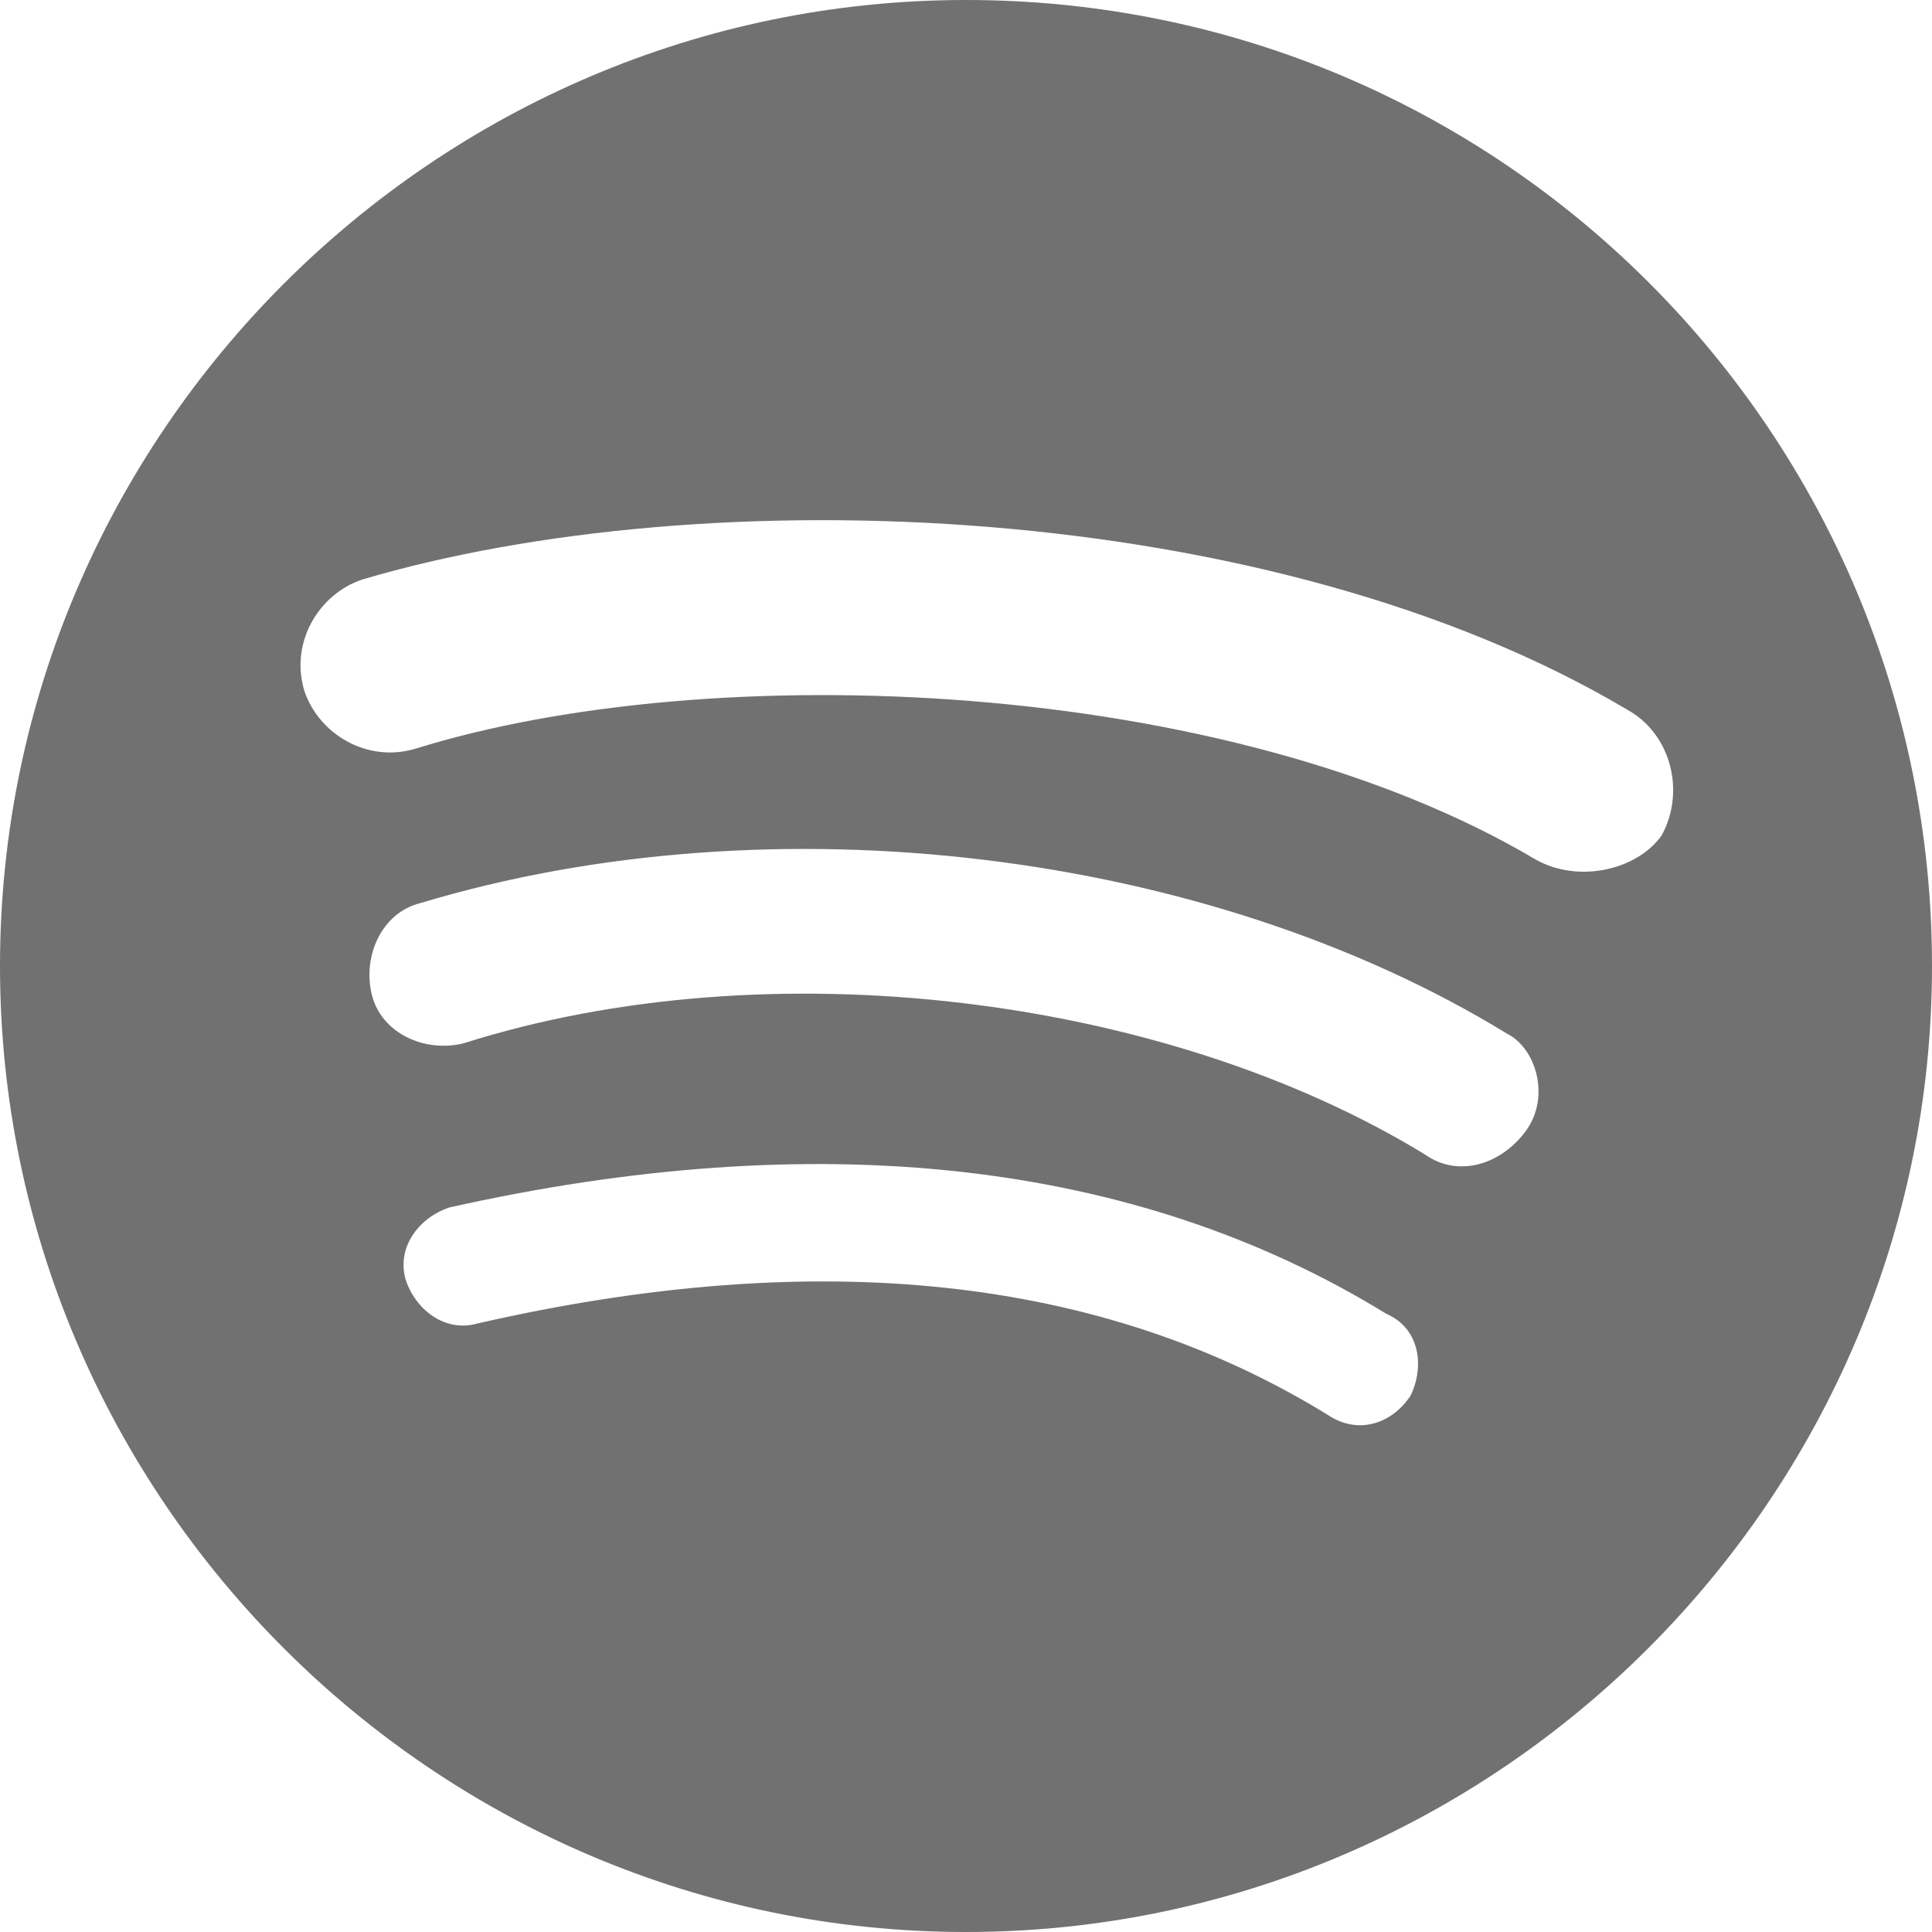
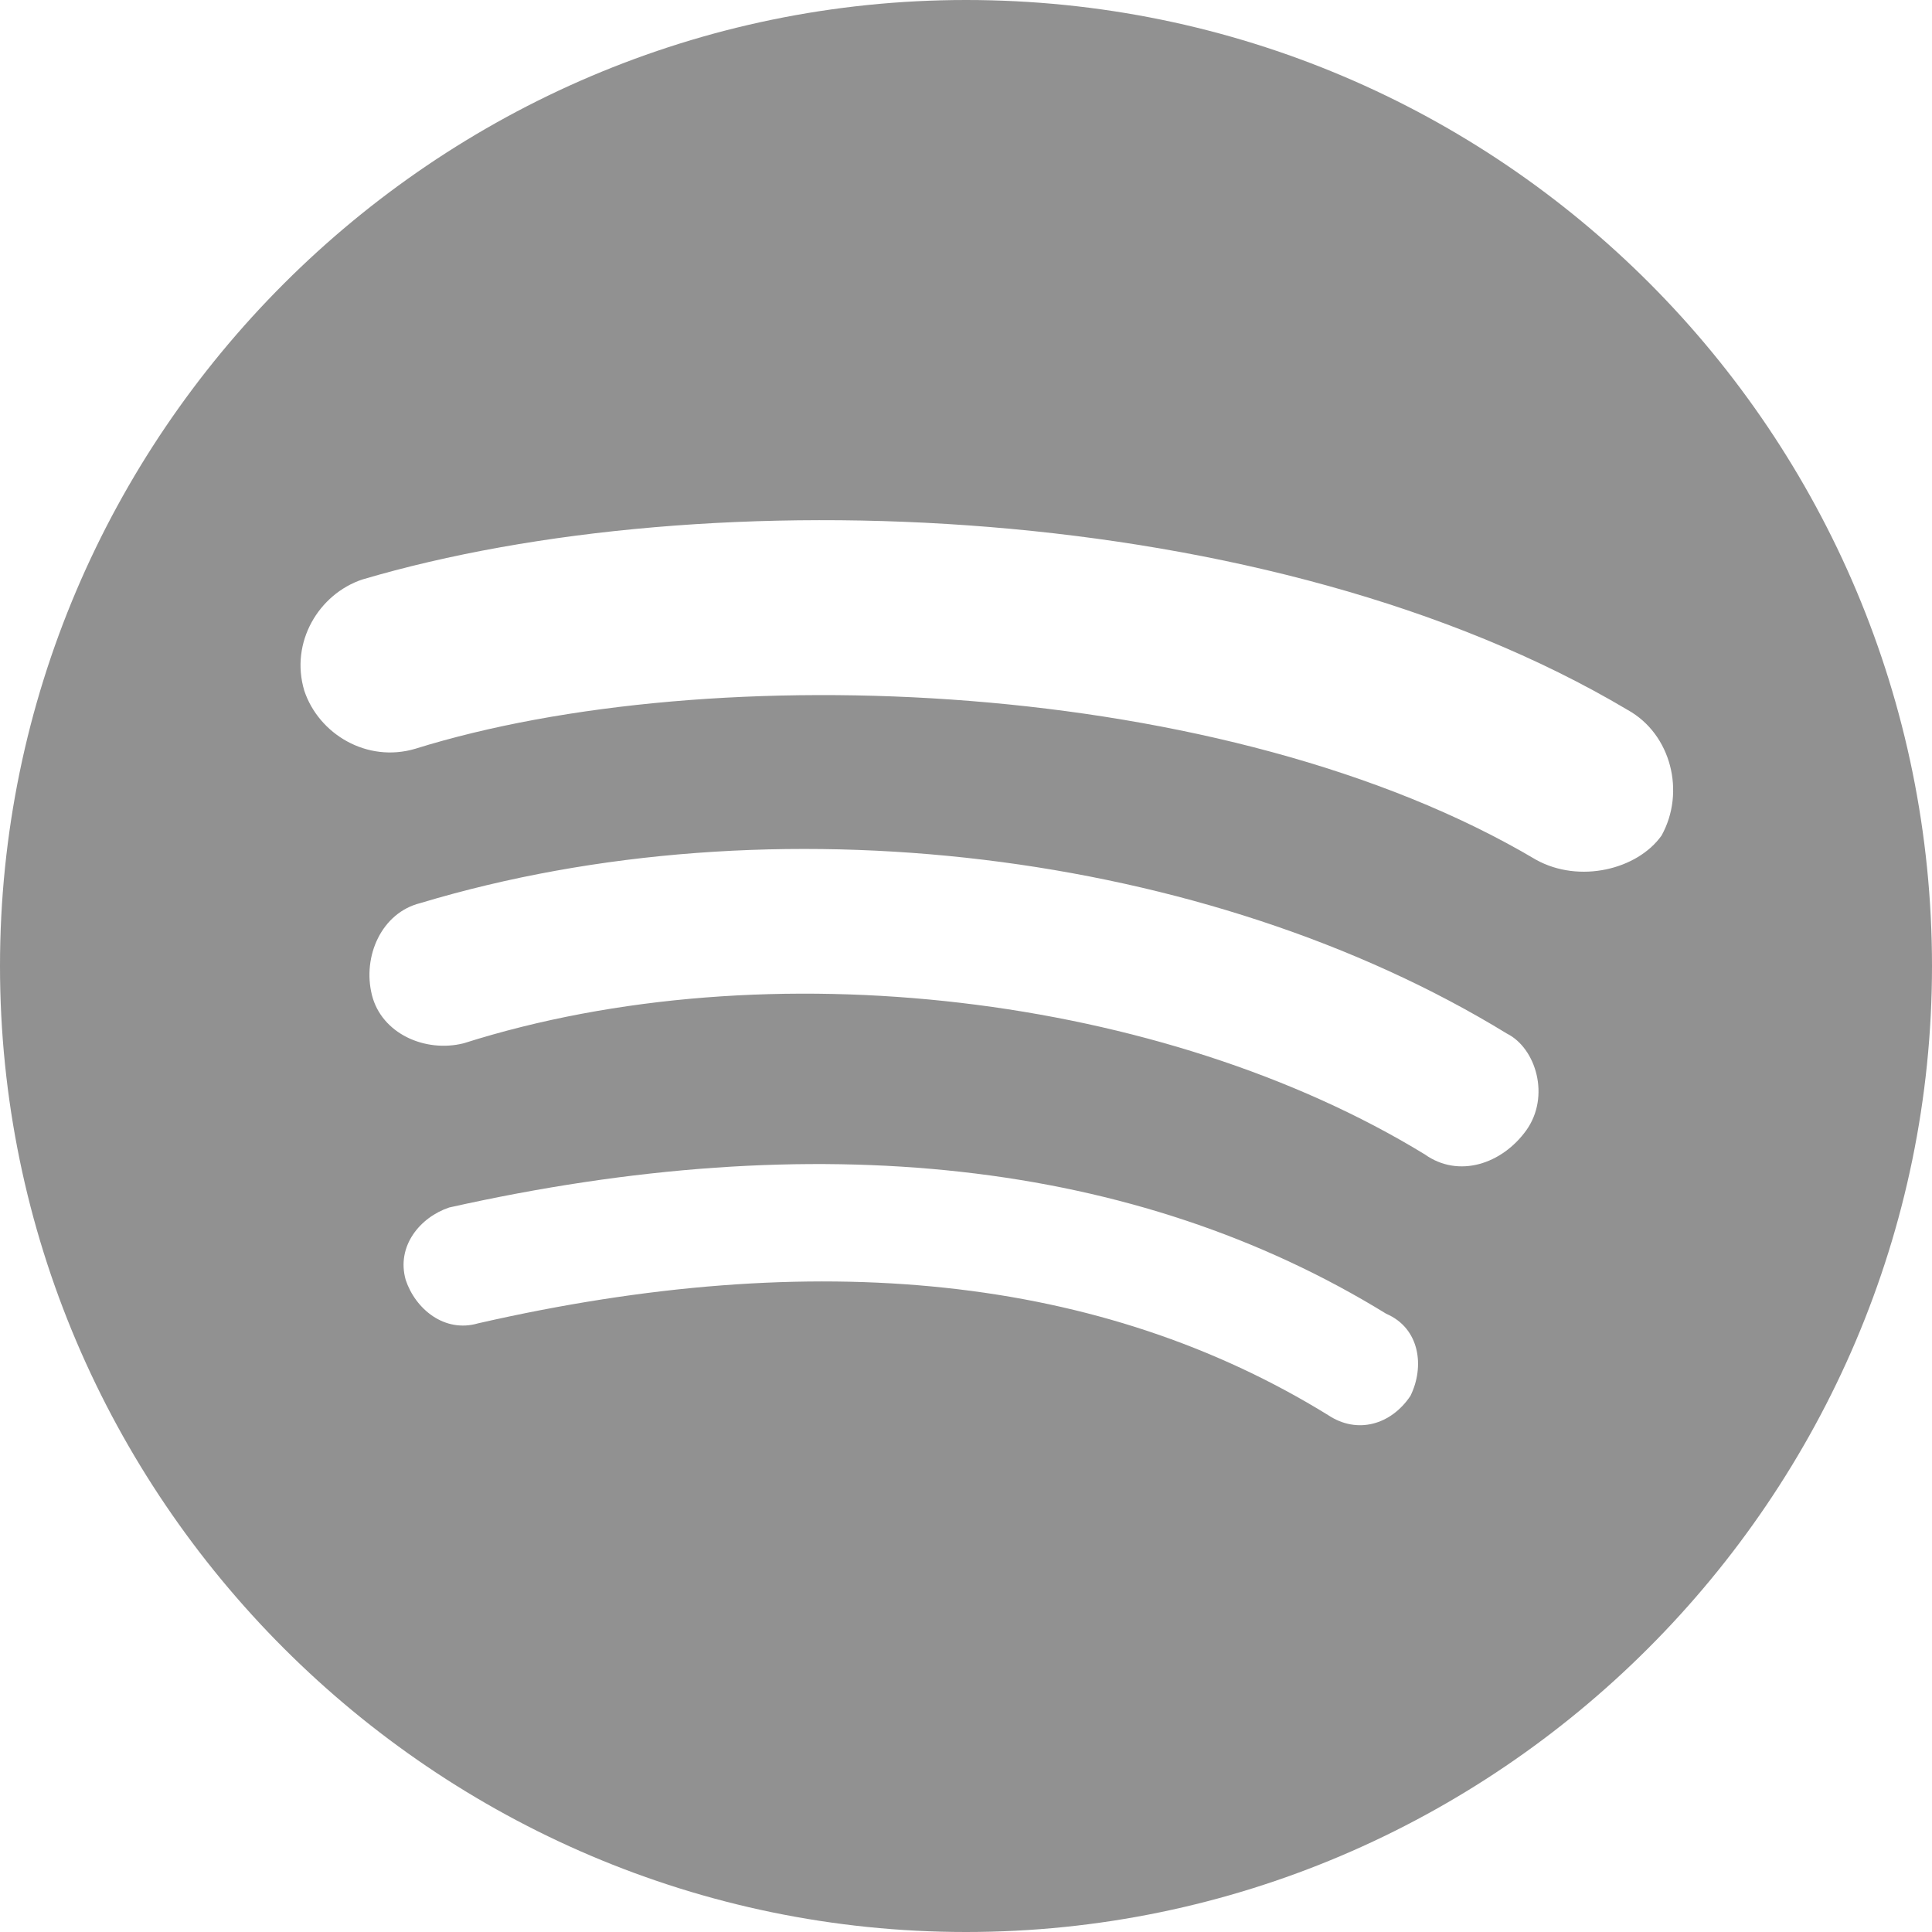
<svg xmlns="http://www.w3.org/2000/svg" role="img" viewBox="0 0 24 24">
-   <path fill="#717171" d="M12 0C5.4 0 0 5.4 0 12s5.4 12 12 12 12-5.4 12-12S18.66 0 12 0zm5.521 17.34c-.24.359-.66.48-1.021.24-2.82-1.74-6.36-2.101-10.561-1.141-.418.122-.779-.179-.899-.539-.12-.421.18-.78.54-.9 4.56-1.021 8.52-.6 11.64 1.32.42.18.479.659.301 1.02zm1.44-3.3c-.301.42-.841.6-1.262.3-3.239-1.98-8.159-2.58-11.939-1.38-.479.12-1.02-.12-1.14-.6-.12-.48.12-1.021.6-1.141C9.6 9.9 15 10.561 18.72 12.84c.361.181.54.78.241 1.2zm.12-3.36C15.24 8.4 8.82 8.16 5.16 9.301c-.6.179-1.2-.181-1.38-.721-.18-.601.18-1.2.72-1.381 4.26-1.26 11.28-1.02 15.721 1.621.539.3.719 1.02.419 1.56-.299.421-1.02.599-1.559.3z" />
+   <path fill="#919191" d="M12 0C5.4 0 0 5.4 0 12s5.4 12 12 12 12-5.4 12-12S18.66 0 12 0zm5.521 17.34c-.24.359-.66.48-1.021.24-2.82-1.74-6.36-2.101-10.561-1.141-.418.122-.779-.179-.899-.539-.12-.421.18-.78.54-.9 4.56-1.021 8.52-.6 11.64 1.32.42.18.479.659.301 1.02zm1.44-3.3c-.301.42-.841.6-1.262.3-3.239-1.98-8.159-2.58-11.939-1.38-.479.12-1.02-.12-1.14-.6-.12-.48.12-1.021.6-1.141C9.6 9.9 15 10.561 18.72 12.84c.361.181.54.78.241 1.2zm.12-3.36C15.24 8.4 8.82 8.16 5.16 9.301c-.6.179-1.2-.181-1.38-.721-.18-.601.18-1.2.72-1.381 4.26-1.26 11.28-1.02 15.721 1.621.539.3.719 1.02.419 1.56-.299.421-1.02.599-1.559.3z" />
</svg>
